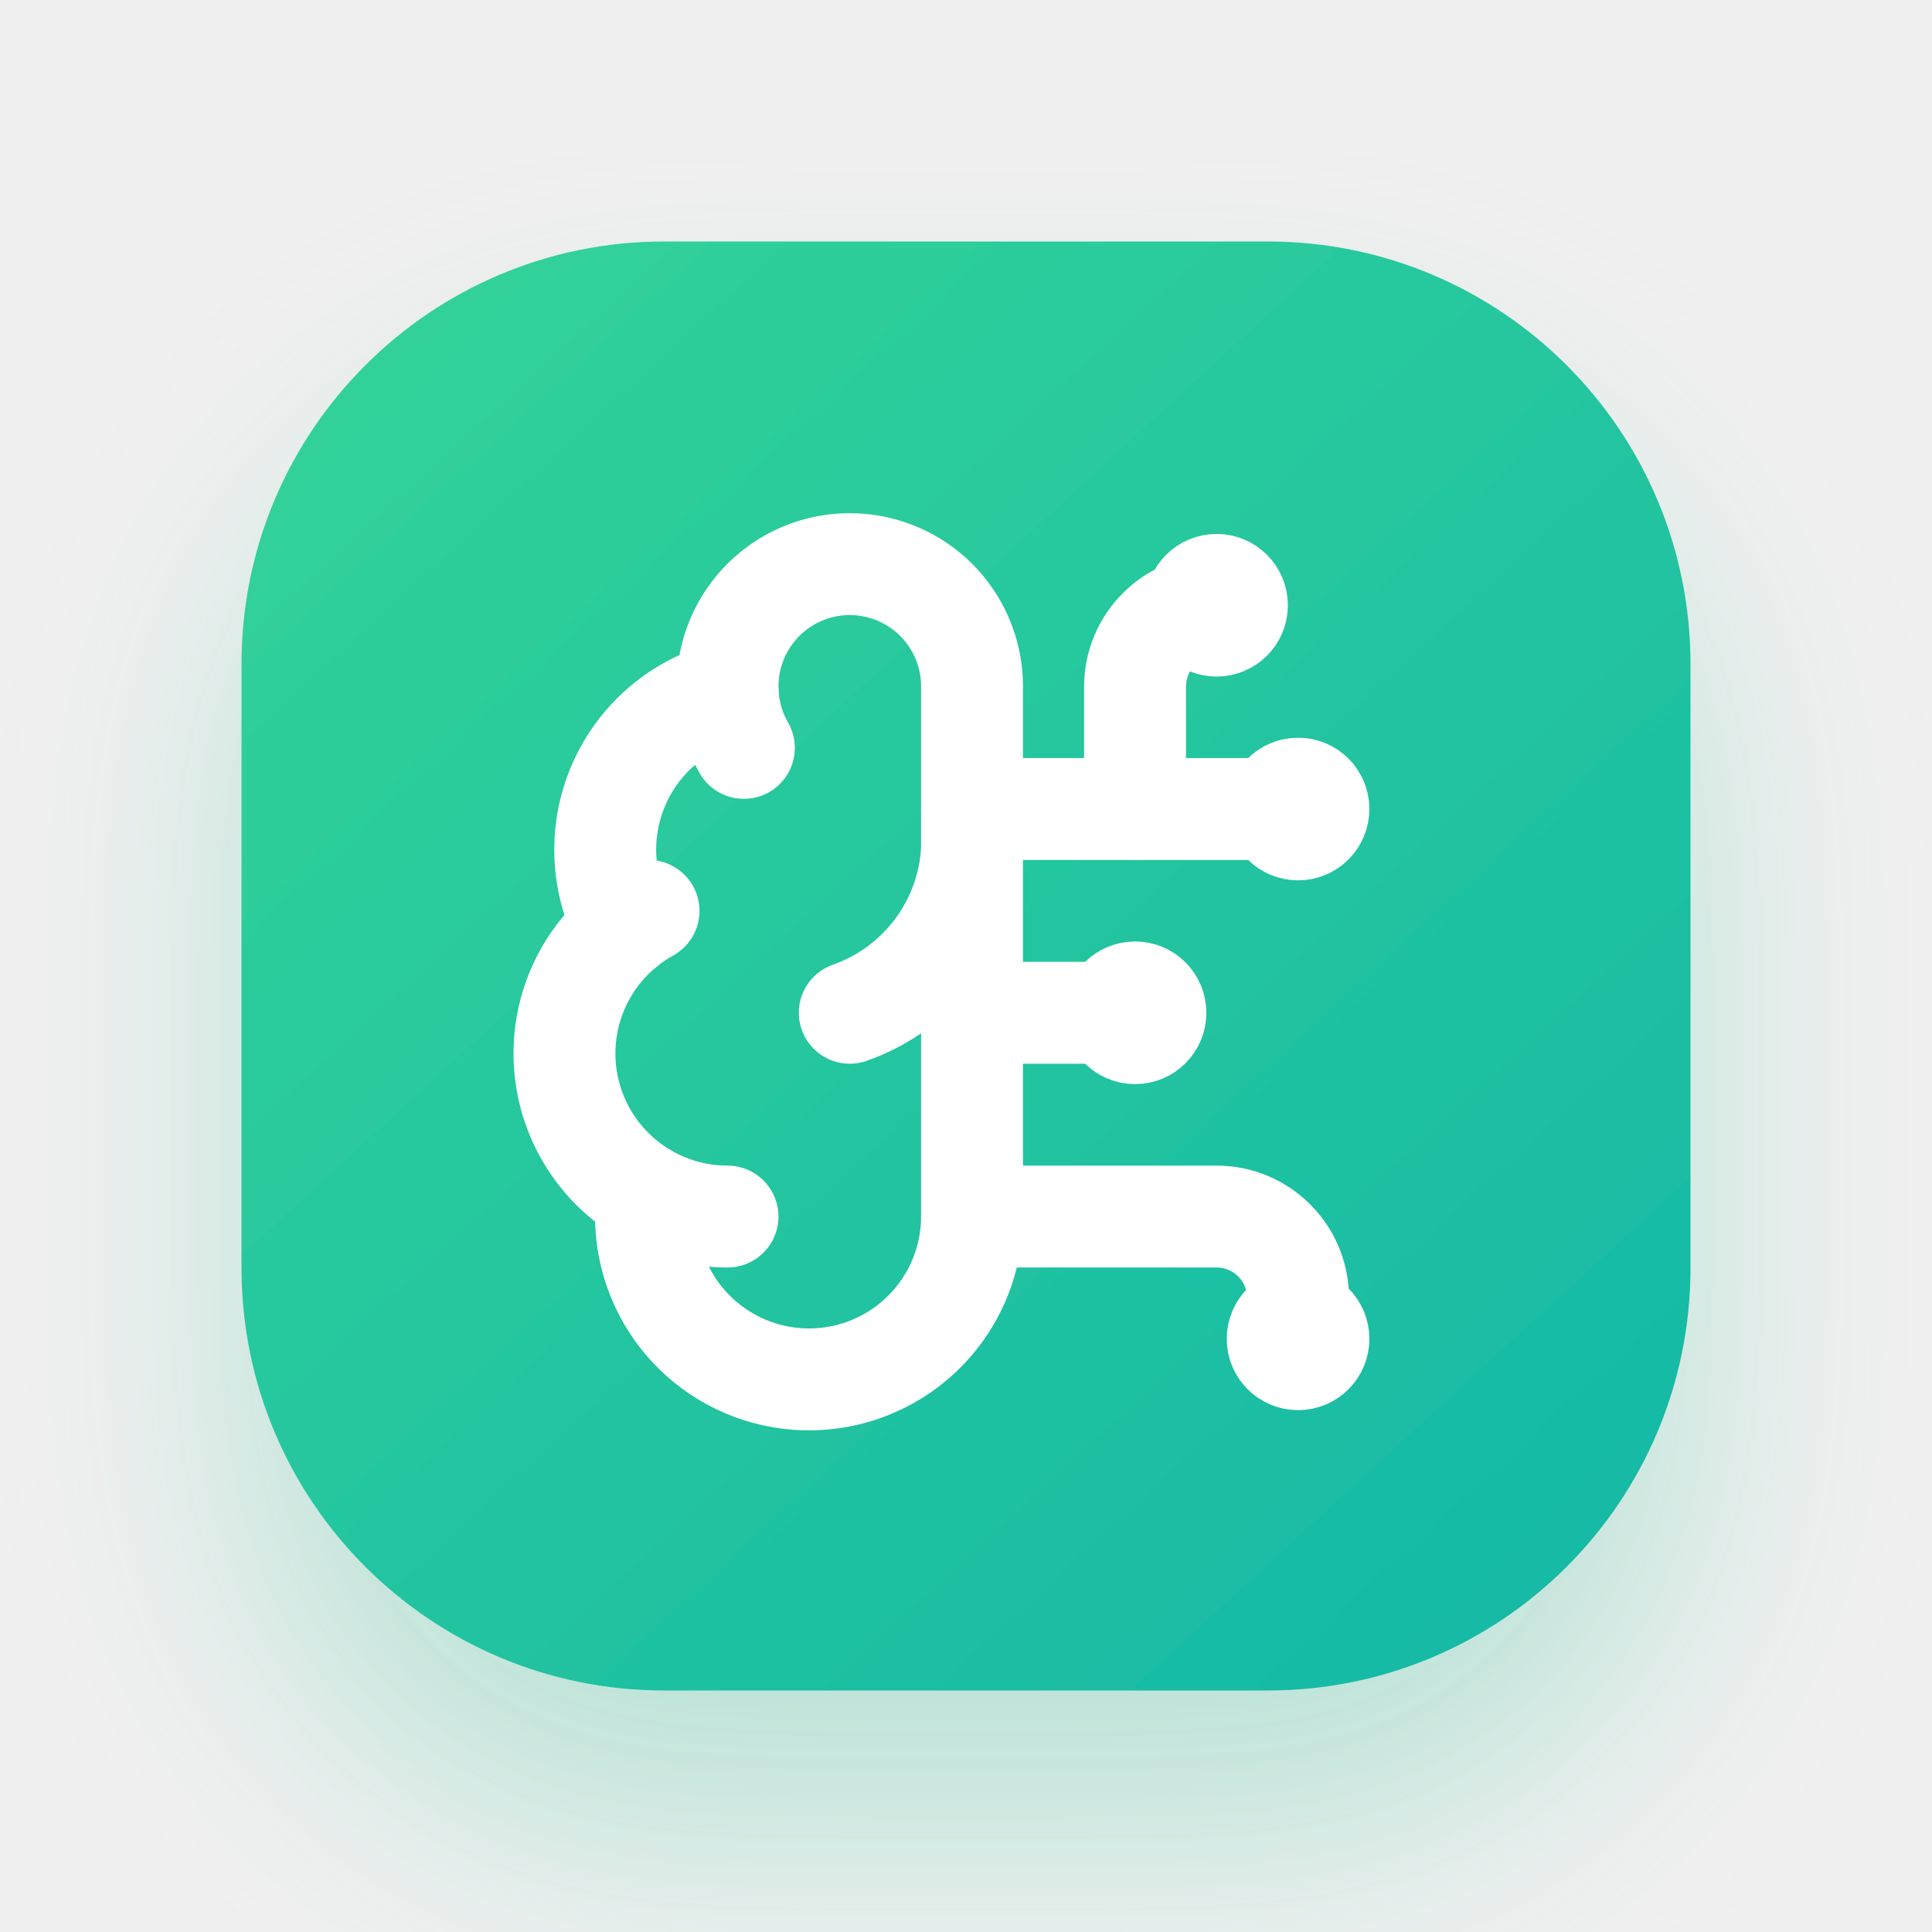
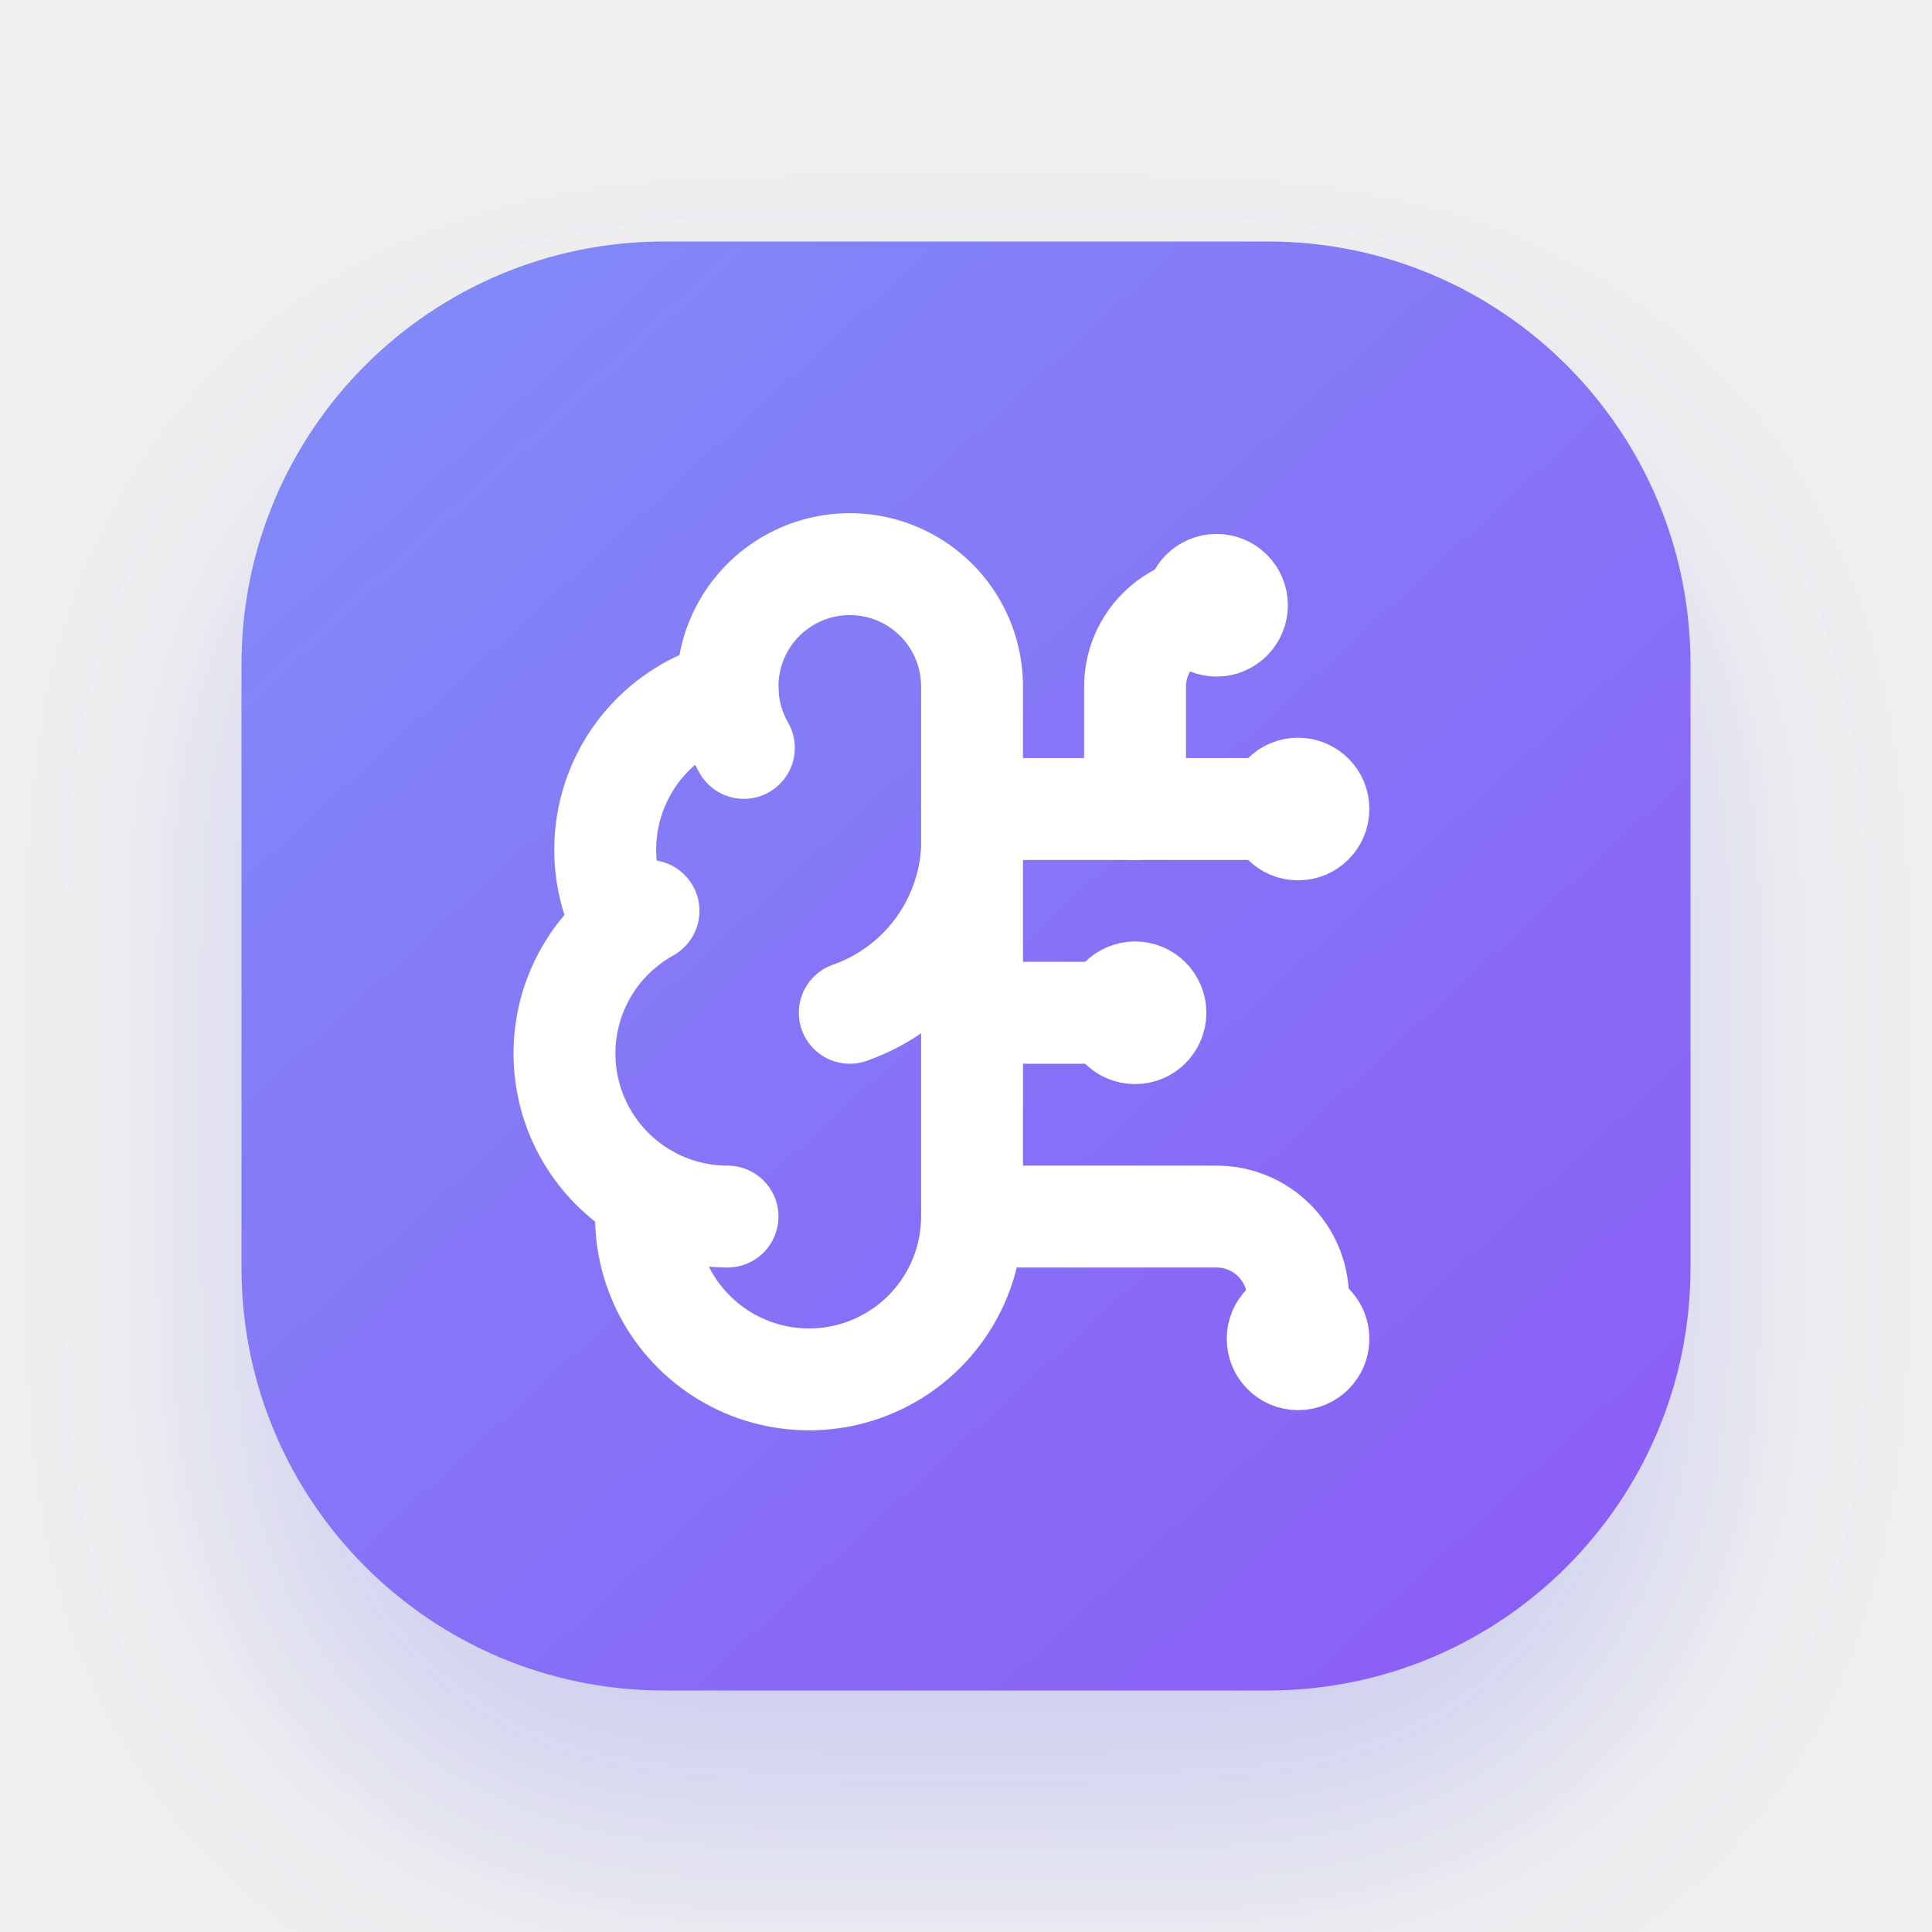
<svg xmlns="http://www.w3.org/2000/svg" width="64" height="64" viewBox="0 0 64 64">
  <defs>
    <linearGradient id="cortex-bg" x1="10" y1="8" x2="54" y2="56" gradientUnits="userSpaceOnUse">
-       <stop stop-color="#34d399" />
-       <stop offset="1" stop-color="#14b8a6" />
+       <stop stop-color="#818cf8" />
+       <stop offset="1" stop-color="#8b5cf6" />
    </linearGradient>
    <filter id="shadow" x="-20%" y="-20%" width="140%" height="140%">
-       <feDropShadow dx="0" dy="5" stdDeviation="4" flood-color="#10b981" flood-opacity="0.22" />
+       <feDropShadow dx="0" dy="5" stdDeviation="4" flood-color="#6366f1" flood-opacity="0.24" />
    </filter>
  </defs>
  <rect x="8" y="8" width="48" height="48" rx="14" fill="url(#cortex-bg)" filter="url(#shadow)" />
  <g transform="translate(16 16) scale(1.35)" fill="none" stroke="#fff" stroke-width="2.5" stroke-linecap="round" stroke-linejoin="round">
    <path d="M12 5a3 3 0 1 0-5.997.125 4 4 0 0 0-2.526 5.77 4 4 0 0 0 .556 6.588A4 4 0 1 0 12 18Z" />
    <path d="M9 13a4.5 4.5 0 0 0 3-4" />
    <path d="M6.003 5.125A3 3 0 0 0 6.401 6.5" />
    <path d="M3.477 10.896a4 4 0 0 1 .585-.396" />
    <path d="M6 18a4 4 0 0 1-1.967-.516" />
    <path d="M12 13h4" />
    <path d="M12 18h6a2 2 0 0 1 2 2v1" />
    <path d="M12 8h8" />
    <path d="M16 8V5a2 2 0 0 1 2-2" />
    <circle cx="16" cy="13" r=".5" fill="#fff" />
    <circle cx="18" cy="3" r=".5" fill="#fff" />
    <circle cx="20" cy="21" r=".5" fill="#fff" />
    <circle cx="20" cy="8" r=".5" fill="#fff" />
  </g>
</svg>
